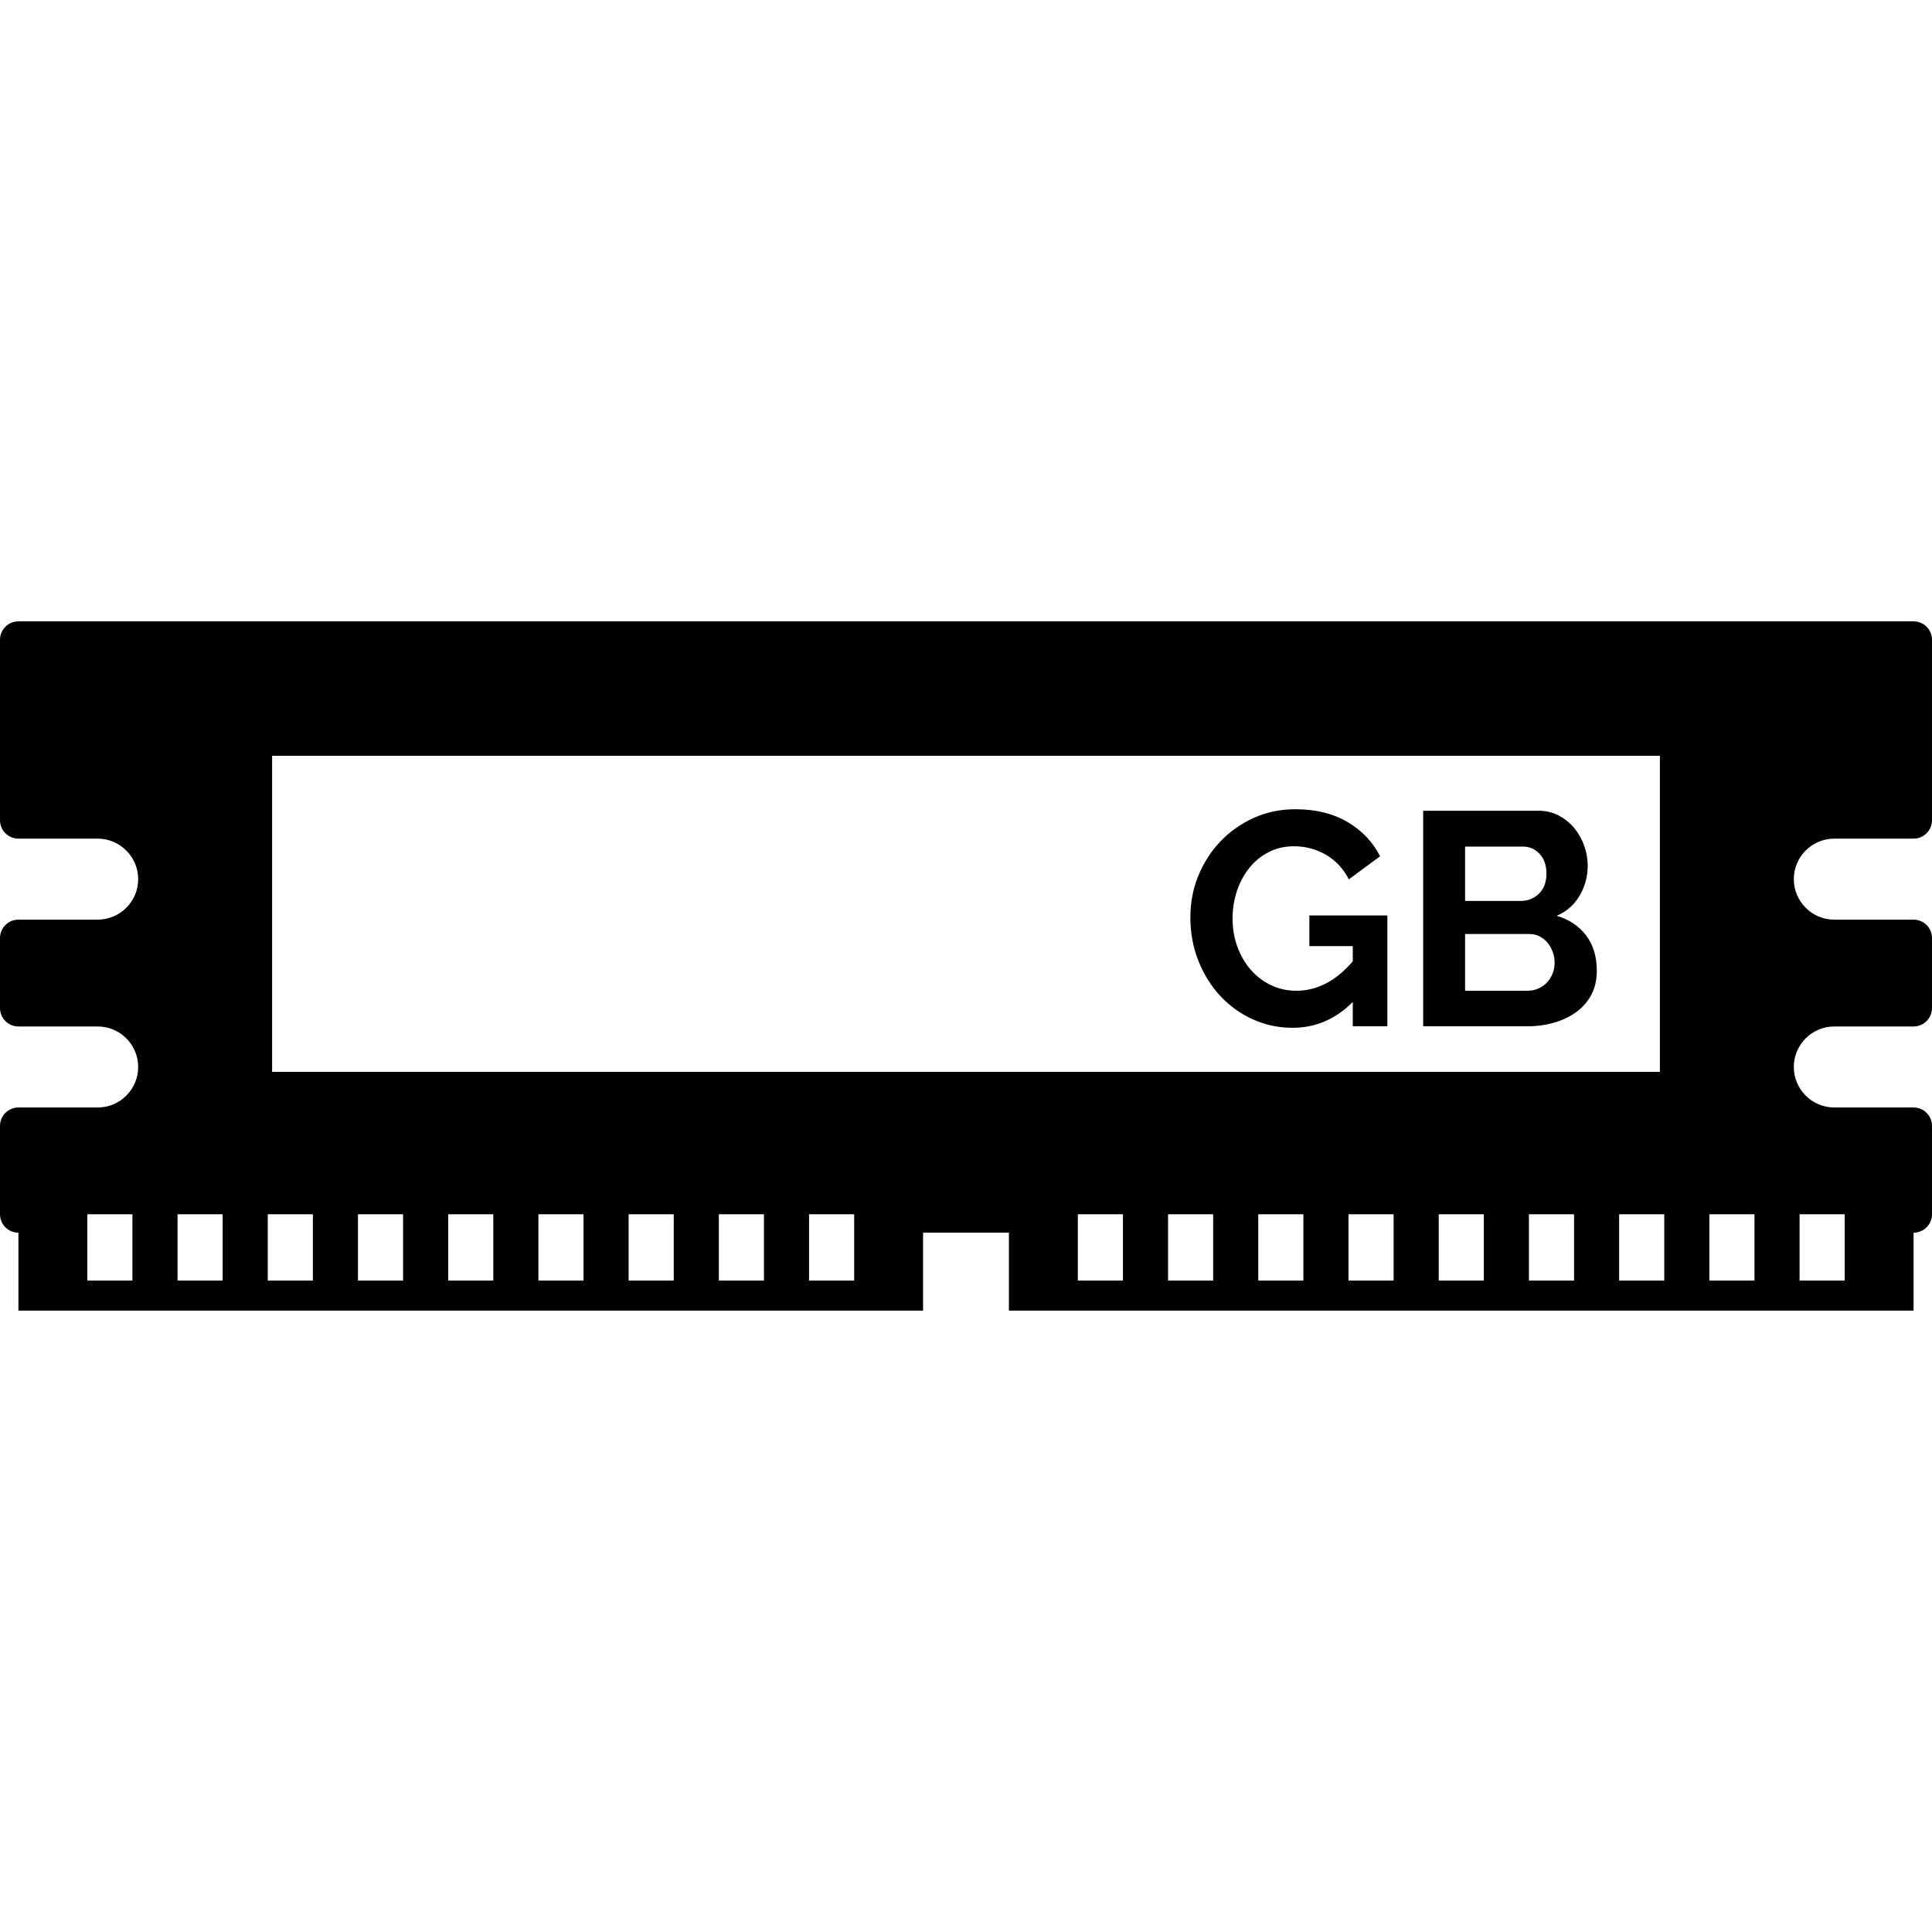
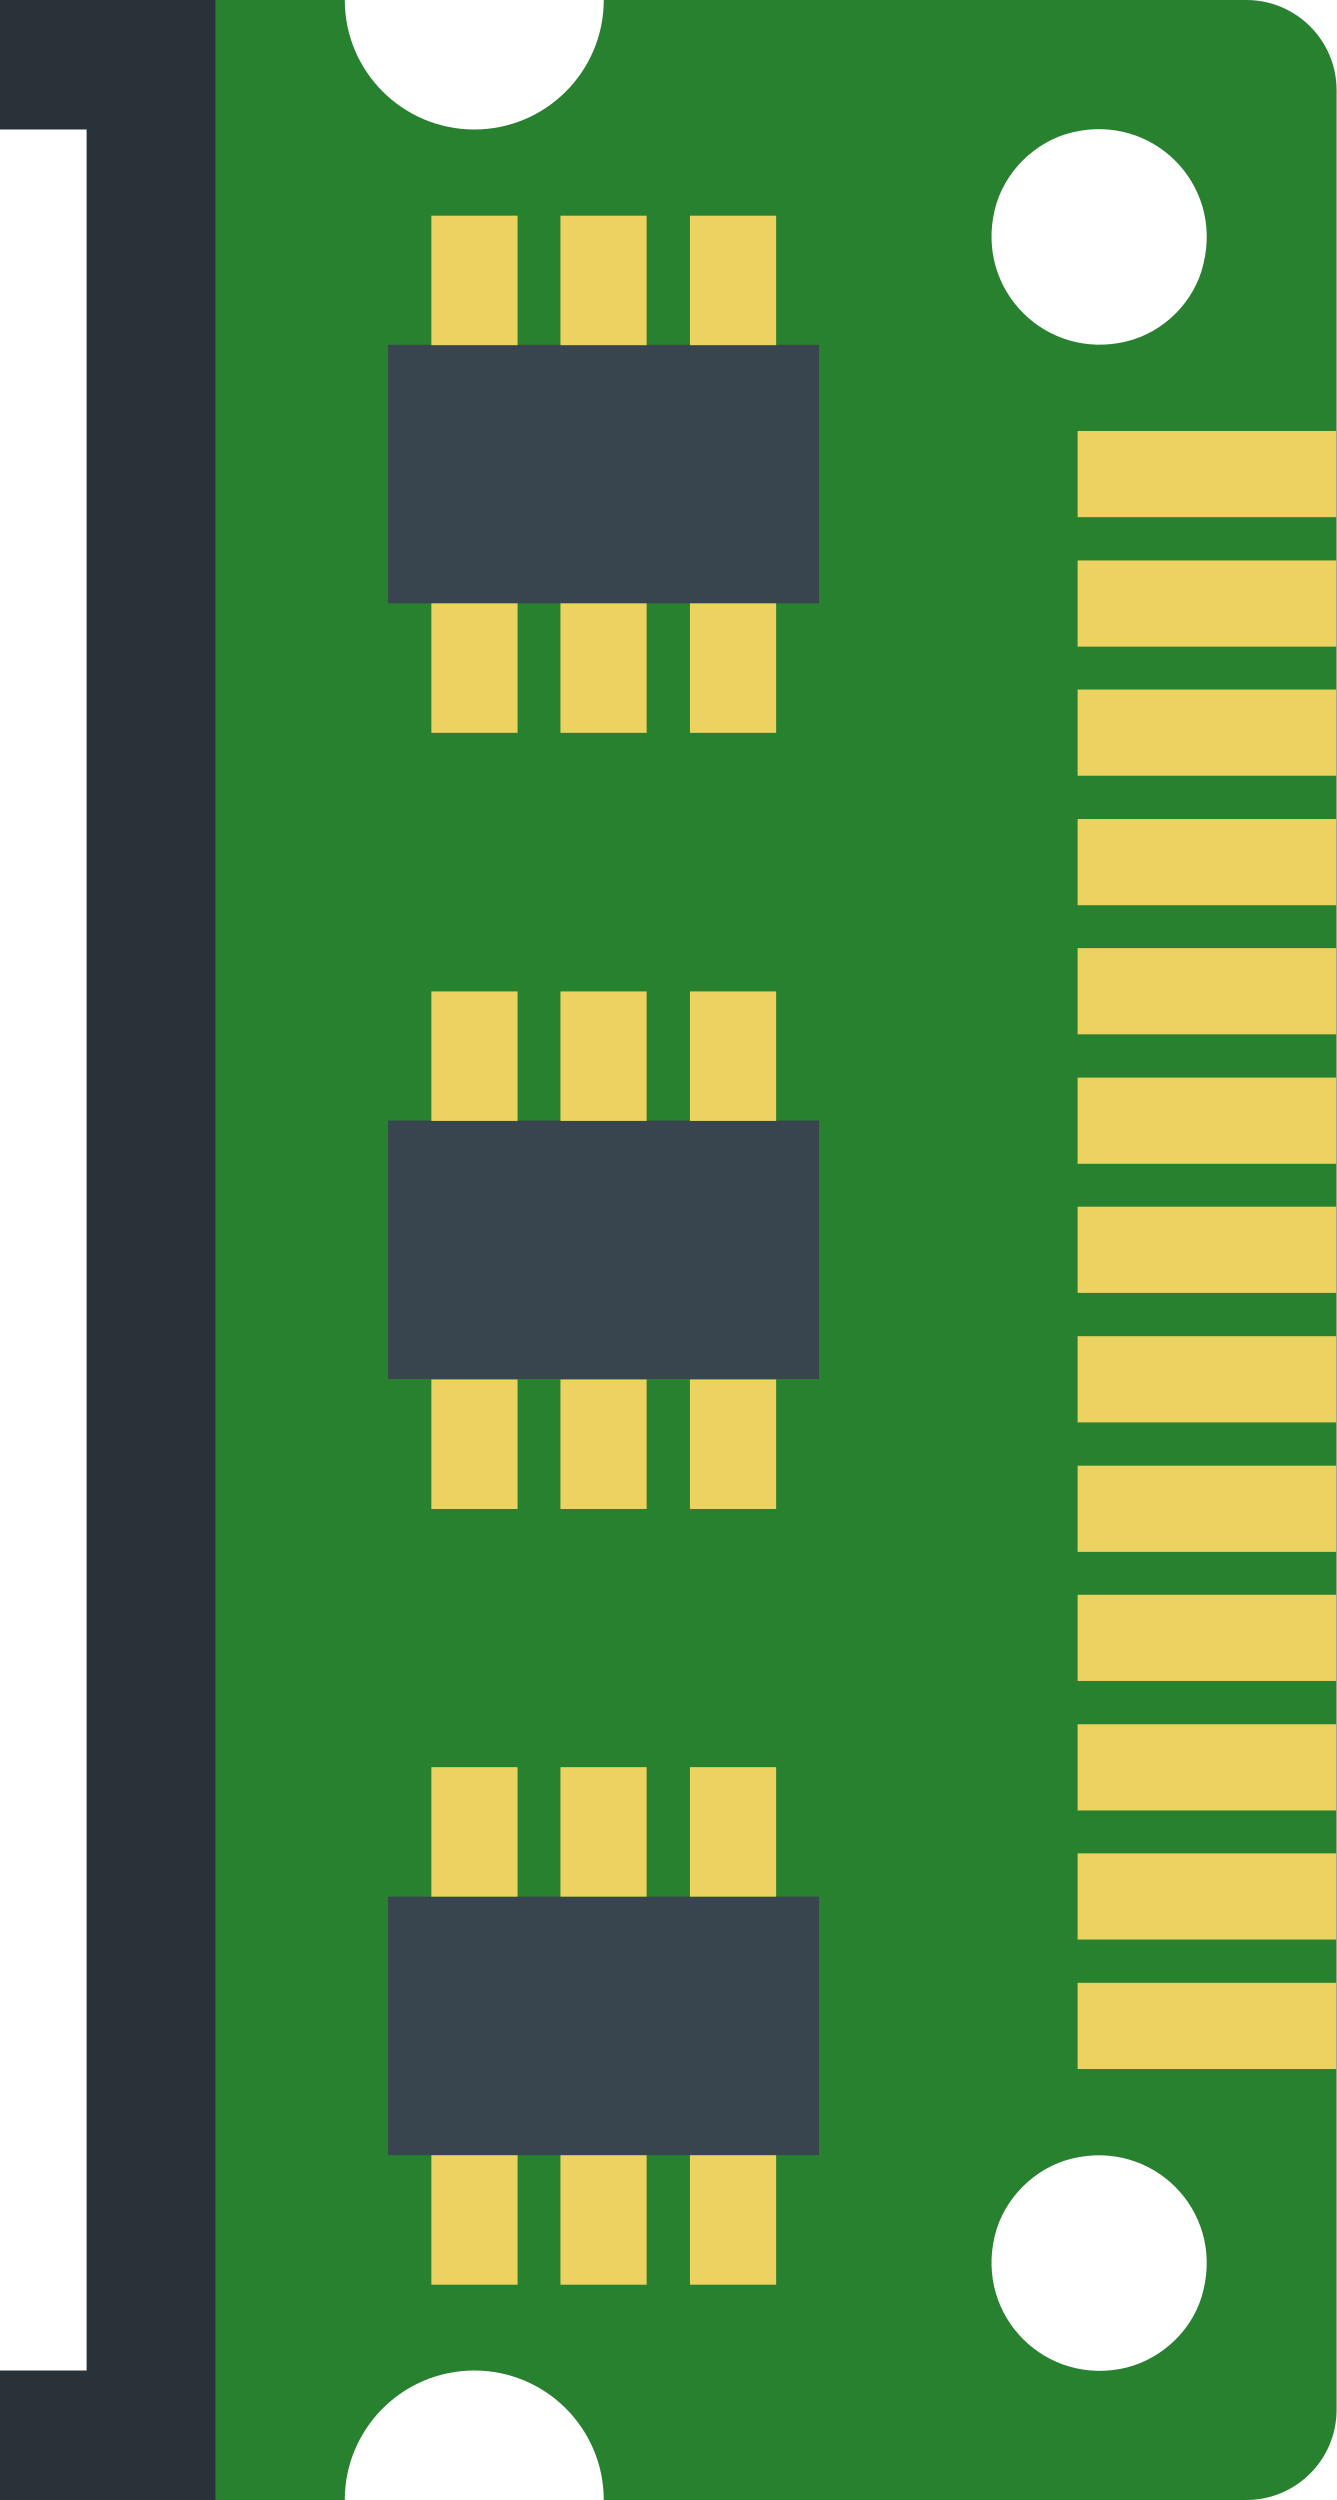
- <svg xmlns="http://www.w3.org/2000/svg" version="1.1" id="Capa_1" x="0px" y="0px" viewBox="0 0 262.309 262.309" style="enable-background:new 0 0 262.309 262.309;" xml:space="preserve">
-   <path d="M259.809,84.362H2.5c-1.381,0-2.5,1.119-2.5,2.5v24.5c0,1.381,1.119,2.5,2.5,2.5h10.761c3.033,0,5.5,2.468,5.5,5.5  c0,3.032-2.467,5.5-5.5,5.5H2.5c-1.381,0-2.5,1.119-2.5,2.5v9.502c0,1.381,1.119,2.5,2.5,2.5h10.761c3.033,0,5.5,2.468,5.5,5.5  c0,3.032-2.467,5.5-5.5,5.5H2.5c-1.381,0-2.5,1.119-2.5,2.5v11.998c0,1.381,1.119,2.5,2.5,2.5v10.584h122.827v-10.584h11.654v10.584  h122.827v-10.584c1.381,0,2.5-1.119,2.5-2.5v-11.998c0-1.381-1.119-2.5-2.5-2.5h-10.761c-3.033,0-5.5-2.468-5.5-5.5  c0-3.032,2.467-5.5,5.5-5.5h10.761c1.381,0,2.5-1.119,2.5-2.5v-9.502c0-1.381-1.119-2.5-2.5-2.5h-10.761c-3.033,0-5.5-2.468-5.5-5.5  c0-3.032,2.467-5.5,5.5-5.5h10.761c1.381,0,2.5-1.119,2.5-2.5v-24.5C262.309,85.481,261.189,84.362,259.809,84.362z M17.979,173.862  h-6.123v-9h6.123V173.862z M244.33,164.862h6.125v9h-6.125V164.862z M30.229,173.862h-6.125v-9h6.125V173.862z M42.478,173.862  h-6.124v-9h6.124V173.862z M54.727,173.862h-6.125v-9h6.125V173.862z M66.976,173.862h-6.125v-9h6.125V173.862z M79.224,173.862  H73.1v-9h6.124V173.862z M91.473,173.862h-6.124v-9h6.124V173.862z M103.722,173.862h-6.124v-9h6.124V173.862z M115.971,173.862  h-6.124v-9h6.124V173.862z M36.945,145.529v-42.917h188.418v42.917H36.945z M152.464,173.862h-6.125v-9h6.125V173.862z   M164.713,173.862h-6.125v-9h6.125V173.862z M176.962,173.862h-6.125v-9h6.125V173.862z M189.211,173.862h-6.125v-9h6.125V173.862z   M201.46,173.862h-6.125v-9h6.125V173.862z M213.709,173.862h-6.125v-9h6.125V173.862z M225.957,173.862h-6.125v-9h6.125V173.862z   M238.205,173.862h-6.123v-9h6.123V173.862z M177.773,124.296h10.592v15.043h-4.698v-3.297c-2.336,2.335-5.056,3.503-8.161,3.503  c-1.923,0-3.729-0.385-5.419-1.154c-1.69-0.768-3.16-1.826-4.41-3.173c-1.251-1.347-2.239-2.933-2.968-4.761  c-0.729-1.827-1.092-3.798-1.092-5.914c0-2.006,0.363-3.895,1.092-5.667c0.729-1.773,1.731-3.324,3.01-4.657  c1.277-1.332,2.781-2.391,4.512-3.174c1.731-0.783,3.613-1.175,5.646-1.175c2.748,0,5.104,0.577,7.068,1.731  c1.965,1.154,3.441,2.707,4.431,4.657l-4.245,3.132c-0.742-1.455-1.779-2.568-3.111-3.338c-1.333-0.769-2.782-1.154-4.348-1.154  c-1.236,0-2.371,0.262-3.4,0.783c-1.031,0.522-1.91,1.236-2.639,2.144c-0.727,0.906-1.291,1.951-1.689,3.132  c-0.398,1.182-0.598,2.432-0.598,3.751c0,1.374,0.22,2.658,0.66,3.853c0.439,1.195,1.043,2.232,1.813,3.111  c0.77,0.88,1.684,1.573,2.741,2.081c1.058,0.509,2.205,0.763,3.441,0.763c2.829,0,5.385-1.332,7.666-3.998v-2.061h-5.894V124.296z   M211.362,124.337c1.374-0.604,2.417-1.531,3.132-2.782c0.715-1.25,1.072-2.589,1.072-4.019c0-0.906-0.158-1.806-0.475-2.699  c-0.315-0.893-0.762-1.689-1.339-2.391c-0.577-0.7-1.278-1.271-2.103-1.71c-0.824-0.439-1.744-0.66-2.761-0.66h-15.661v29.263  h14.137c1.291,0,2.506-0.165,3.646-0.494c1.141-0.33,2.144-0.811,3.01-1.443c0.865-0.631,1.545-1.414,2.039-2.349  c0.495-0.934,0.742-2.02,0.742-3.256c0-1.923-0.488-3.524-1.463-4.802C214.363,125.718,213.038,124.831,211.362,124.337z   M198.916,114.939h7.83c0.907,0,1.67,0.33,2.287,0.989c0.619,0.66,0.928,1.553,0.928,2.68c0,1.153-0.336,2.061-1.01,2.72  c-0.674,0.659-1.49,0.989-2.452,0.989h-7.583V114.939z M210.785,132.209c-0.192,0.468-0.453,0.872-0.783,1.216  c-0.329,0.344-0.721,0.611-1.174,0.804c-0.453,0.192-0.941,0.288-1.463,0.288h-8.449v-7.707h8.737c0.495,0,0.948,0.104,1.36,0.31  c0.412,0.206,0.769,0.487,1.071,0.845c0.302,0.357,0.542,0.776,0.722,1.257c0.178,0.481,0.268,0.982,0.268,1.504  C211.074,131.247,210.977,131.742,210.785,132.209z" />
+ <svg xmlns="http://www.w3.org/2000/svg" version="1.1" id="Capa_1" x="0px" y="0px" width="327.1px" height="612px" viewBox="142.4 90 327.1 612" enable-background="new 142.4 90 327.1 612" xml:space="preserve">
+   <path fill="#28812F" d="M290.2,90c0,17.5-14.2,31.7-31.7,31.7s-31.7-14.2-31.7-31.7h-31.7v612h31.7c0-17.5,14.2-31.7,31.7-31.7  s31.7,14.2,31.7,31.7h157.3c12.2,0,22.1-9.9,22.1-22.1V112.1c0-12.2-9.9-22.1-22.1-22.1H290.2z M418.1,669.6  c-19.6,4.7-36.9-12.5-32.2-32.2c2.2-9.2,9.8-16.8,19-19c19.6-4.7,36.9,12.5,32.1,32.2C434.9,659.8,427.3,667.3,418.1,669.6z   M418.1,173.6c-19.6,4.7-36.9-12.5-32.2-32.2c2.2-9.2,9.8-16.8,19-19c19.6-4.7,36.9,12.5,32.1,32.2  C434.9,163.8,427.3,171.4,418.1,173.6z" />
  <g>
- </g>
+     <rect x="406.2" y="195.5" fill="#ECD361" width="63.3" height="21.1" />
+     <rect x="406.2" y="227.2" fill="#ECD361" width="63.3" height="21.1" />
+     <rect x="406.2" y="258.8" fill="#ECD361" width="63.3" height="21.1" />
+     <rect x="406.2" y="290.5" fill="#ECD361" width="63.3" height="21.1" />
+     <rect x="406.2" y="322.1" fill="#ECD361" width="63.3" height="21.1" />
+     <rect x="406.2" y="353.8" fill="#ECD361" width="63.3" height="21.1" />
+     <rect x="406.2" y="385.4" fill="#ECD361" width="63.3" height="21.1" />
+     <rect x="406.2" y="417.1" fill="#ECD361" width="63.3" height="21.1" />
+     <rect x="406.2" y="448.8" fill="#ECD361" width="63.3" height="21.1" />
+     <rect x="406.2" y="480.4" fill="#ECD361" width="63.3" height="21.1" />
+     <rect x="406.2" y="512.1" fill="#ECD361" width="63.3" height="21.1" />
+     <rect x="406.2" y="543.7" fill="#ECD361" width="63.3" height="21.1" />
+     <rect x="406.2" y="575.4" fill="#ECD361" width="63.3" height="21.1" />
+   </g>
+   <rect x="237.4" y="174.4" fill="#38454F" width="105.5" height="63.3" />
+   <rect x="237.4" y="554.3" fill="#38454F" width="105.5" height="63.3" />
+   <rect x="237.4" y="364.3" fill="#38454F" width="105.5" height="63.3" />
  <g>
- </g>
-   <g>
- </g>
-   <g>
- </g>
-   <g>
- </g>
-   <g>
- </g>
-   <g>
- </g>
-   <g>
- </g>
-   <g>
- </g>
-   <g>
- </g>
-   <g>
- </g>
-   <g>
- </g>
-   <g>
- </g>
-   <g>
- </g>
-   <g>
- </g>
+     <rect x="248" y="142.8" fill="#ECD361" width="21.1" height="31.7" />
+     <rect x="279.6" y="142.8" fill="#ECD361" width="21.1" height="31.7" />
+     <rect x="311.3" y="142.8" fill="#ECD361" width="21.1" height="31.7" />
+     <rect x="248" y="237.7" fill="#ECD361" width="21.1" height="31.7" />
+     <rect x="279.6" y="237.7" fill="#ECD361" width="21.1" height="31.7" />
+     <rect x="311.3" y="237.7" fill="#ECD361" width="21.1" height="31.7" />
+     <rect x="248" y="522.6" fill="#ECD361" width="21.1" height="31.7" />
+     <rect x="279.6" y="522.6" fill="#ECD361" width="21.1" height="31.7" />
+     <rect x="311.3" y="522.6" fill="#ECD361" width="21.1" height="31.7" />
+     <rect x="248" y="617.6" fill="#ECD361" width="21.1" height="31.7" />
+     <rect x="279.6" y="617.6" fill="#ECD361" width="21.1" height="31.7" />
+     <rect x="311.3" y="617.6" fill="#ECD361" width="21.1" height="31.7" />
+     <rect x="248" y="332.7" fill="#ECD361" width="21.1" height="31.7" />
+     <rect x="279.6" y="332.7" fill="#ECD361" width="21.1" height="31.7" />
+     <rect x="311.3" y="332.7" fill="#ECD361" width="21.1" height="31.7" />
+     <rect x="248" y="427.7" fill="#ECD361" width="21.1" height="31.7" />
+     <rect x="279.6" y="427.7" fill="#ECD361" width="21.1" height="31.7" />
+     <rect x="311.3" y="427.7" fill="#ECD361" width="21.1" height="31.7" />
+   </g>
+   <polygon fill="#283238" points="163.6,121.7 163.6,670.3 142.4,670.3 142.4,702 195.2,702 195.2,90 142.4,90 142.4,121.7 " />
</svg>
